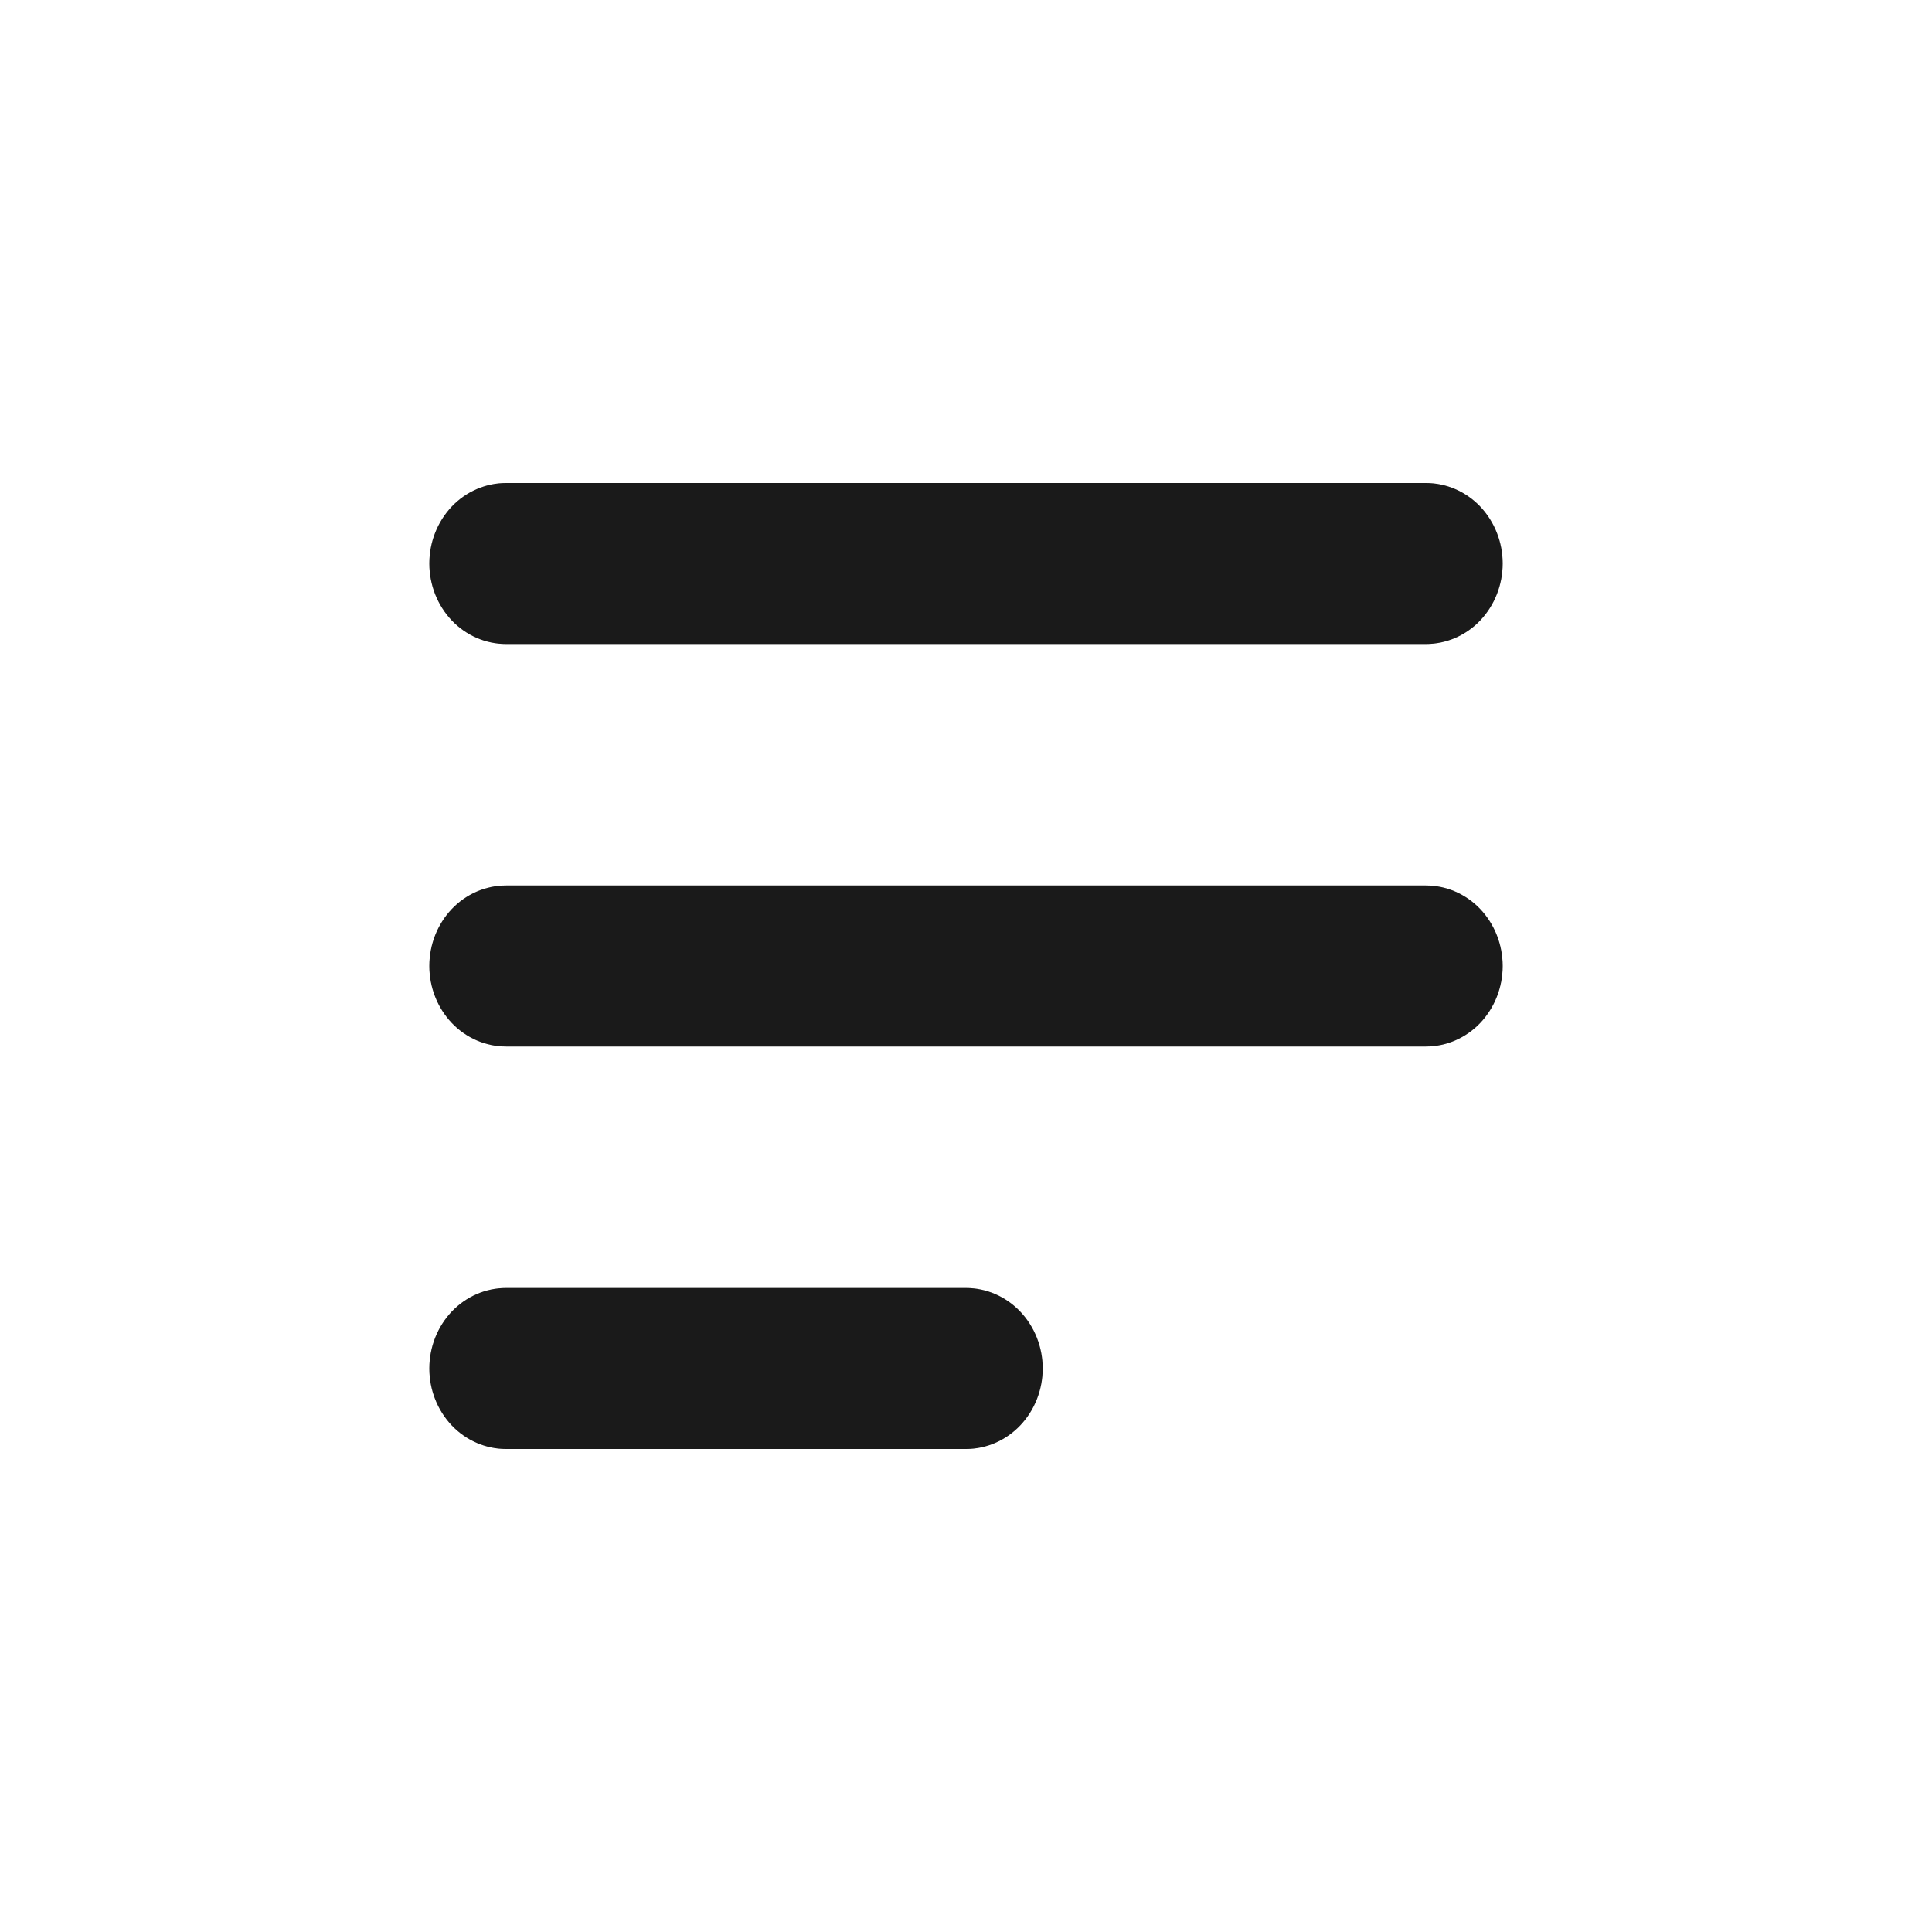
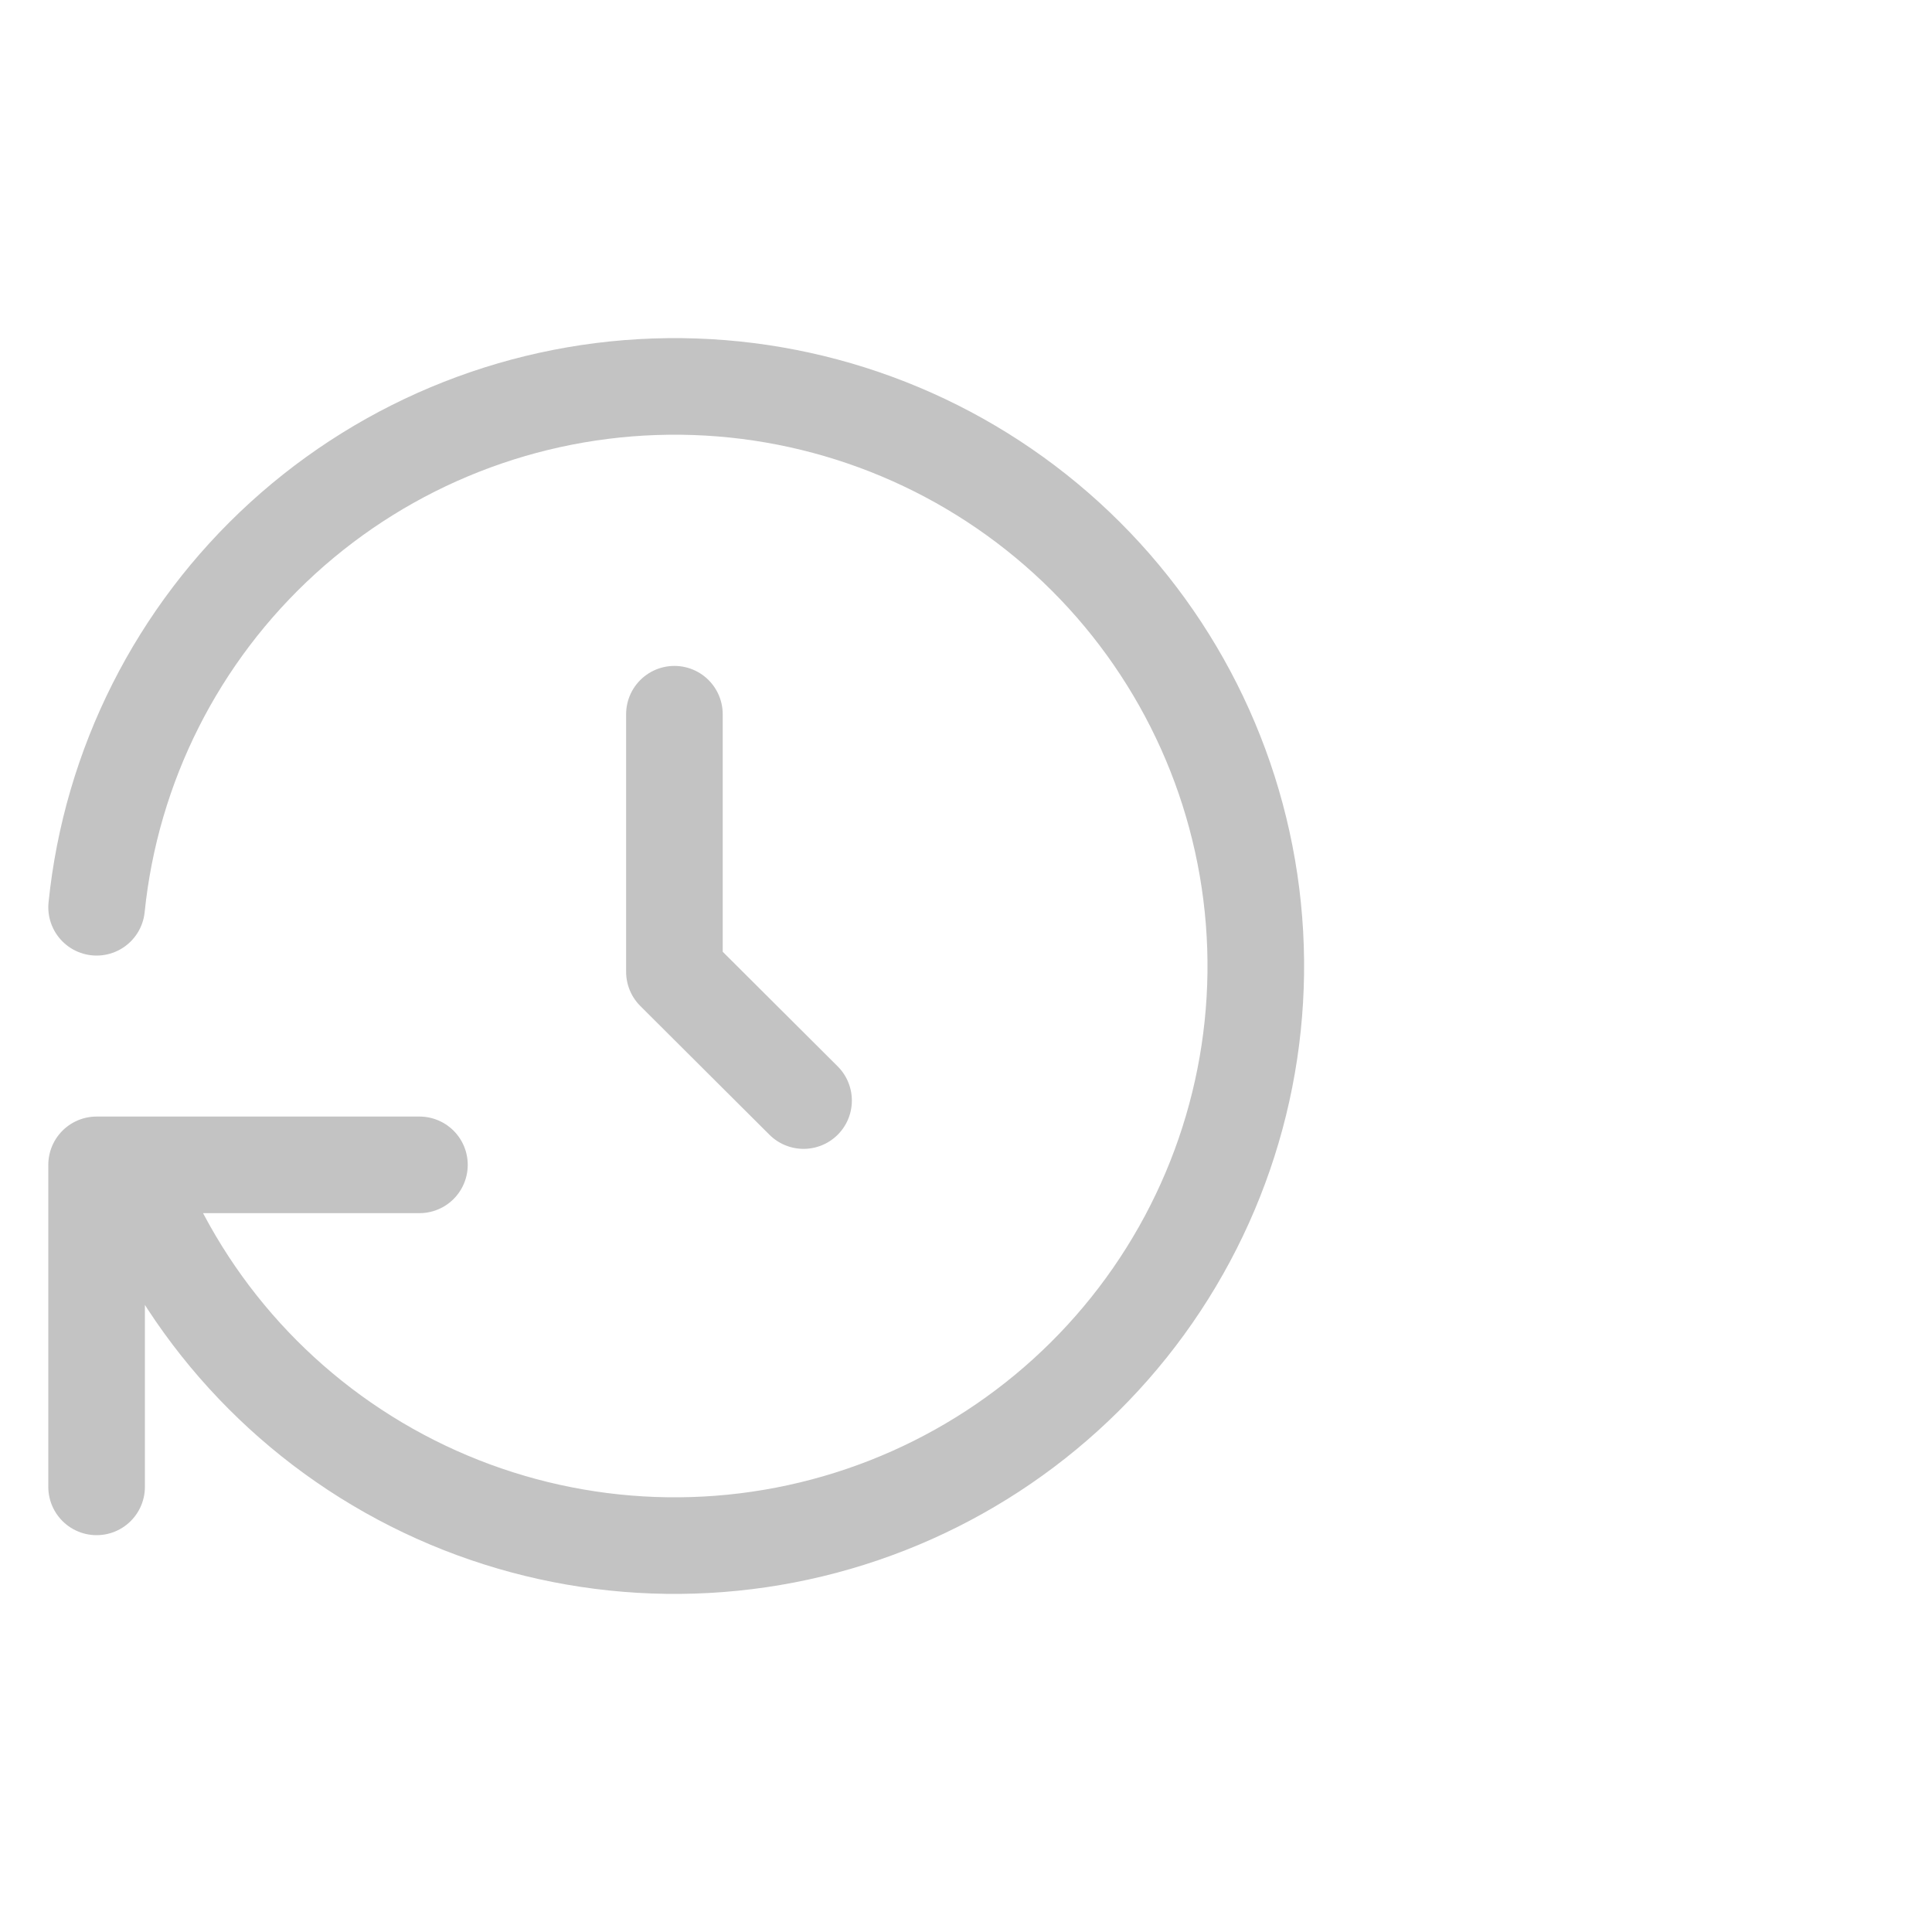
- <svg xmlns="http://www.w3.org/2000/svg" width="36" height="36" viewBox="0 0 36 36" fill="none">
-   <path fill-rule="evenodd" clip-rule="evenodd" d="M8 10.5C8 10.102 8.151 9.721 8.418 9.439C8.686 9.158 9.05 9 9.429 9H26.571C26.95 9 27.314 9.158 27.582 9.439C27.849 9.721 28 10.102 28 10.5C28 10.898 27.849 11.279 27.582 11.561C27.314 11.842 26.95 12 26.571 12H9.429C9.05 12 8.686 11.842 8.418 11.561C8.151 11.279 8 10.898 8 10.5ZM8 18C8 17.602 8.151 17.221 8.418 16.939C8.686 16.658 9.05 16.5 9.429 16.5H26.571C26.95 16.5 27.314 16.658 27.582 16.939C27.849 17.221 28 17.602 28 18C28 18.398 27.849 18.779 27.582 19.061C27.314 19.342 26.95 19.5 26.571 19.5H9.429C9.05 19.5 8.686 19.342 8.418 19.061C8.151 18.779 8 18.398 8 18ZM8 25.5C8 25.102 8.151 24.721 8.418 24.439C8.686 24.158 9.05 24 9.429 24H18C18.379 24 18.742 24.158 19.01 24.439C19.278 24.721 19.429 25.102 19.429 25.5C19.429 25.898 19.278 26.279 19.01 26.561C18.742 26.842 18.379 27 18 27H9.429C9.05 27 8.686 26.842 8.418 26.561C8.151 26.279 8 25.898 8 25.5Z" fill="#202020" />
-   <path fill-rule="evenodd" clip-rule="evenodd" d="M8 10.5C8 10.102 8.151 9.721 8.418 9.439C8.686 9.158 9.05 9 9.429 9H26.571C26.95 9 27.314 9.158 27.582 9.439C27.849 9.721 28 10.102 28 10.5C28 10.898 27.849 11.279 27.582 11.561C27.314 11.842 26.95 12 26.571 12H9.429C9.05 12 8.686 11.842 8.418 11.561C8.151 11.279 8 10.898 8 10.5ZM8 18C8 17.602 8.151 17.221 8.418 16.939C8.686 16.658 9.05 16.5 9.429 16.5H26.571C26.95 16.5 27.314 16.658 27.582 16.939C27.849 17.221 28 17.602 28 18C28 18.398 27.849 18.779 27.582 19.061C27.314 19.342 26.95 19.5 26.571 19.5H9.429C9.05 19.5 8.686 19.342 8.418 19.061C8.151 18.779 8 18.398 8 18ZM8 25.5C8 25.102 8.151 24.721 8.418 24.439C8.686 24.158 9.05 24 9.429 24H18C18.379 24 18.742 24.158 19.01 24.439C19.278 24.721 19.429 25.102 19.429 25.5C19.429 25.898 19.278 26.279 19.01 26.561C18.742 26.842 18.379 27 18 27H9.429C9.05 27 8.686 26.842 8.418 26.561C8.151 26.279 8 25.898 8 25.5Z" fill="black" fill-opacity="0.2" />
+ <svg xmlns="http://www.w3.org/2000/svg" width="40" height="40" viewBox="0 0 40 40" fill="none">
+   <path d="M13.963 14.787V20.12L16.637 22.786M2 18.784C2.3 15.851 3.671 13.13 5.854 11.141C8.036 9.152 10.876 8.034 13.832 8.001C16.788 7.967 19.652 9.02 21.88 10.959C24.107 12.897 25.54 15.586 25.907 18.512C26.274 21.437 25.548 24.395 23.867 26.821C22.187 29.247 19.67 30.971 16.797 31.664C13.924 32.357 10.895 31.971 8.29 30.579C5.684 29.187 3.683 26.887 2.668 24.117M2.668 24.117H2V30.784M2.668 24.117H8.684" stroke="#C3C3C3" stroke-width="2" stroke-linecap="round" stroke-linejoin="round" />
</svg>
